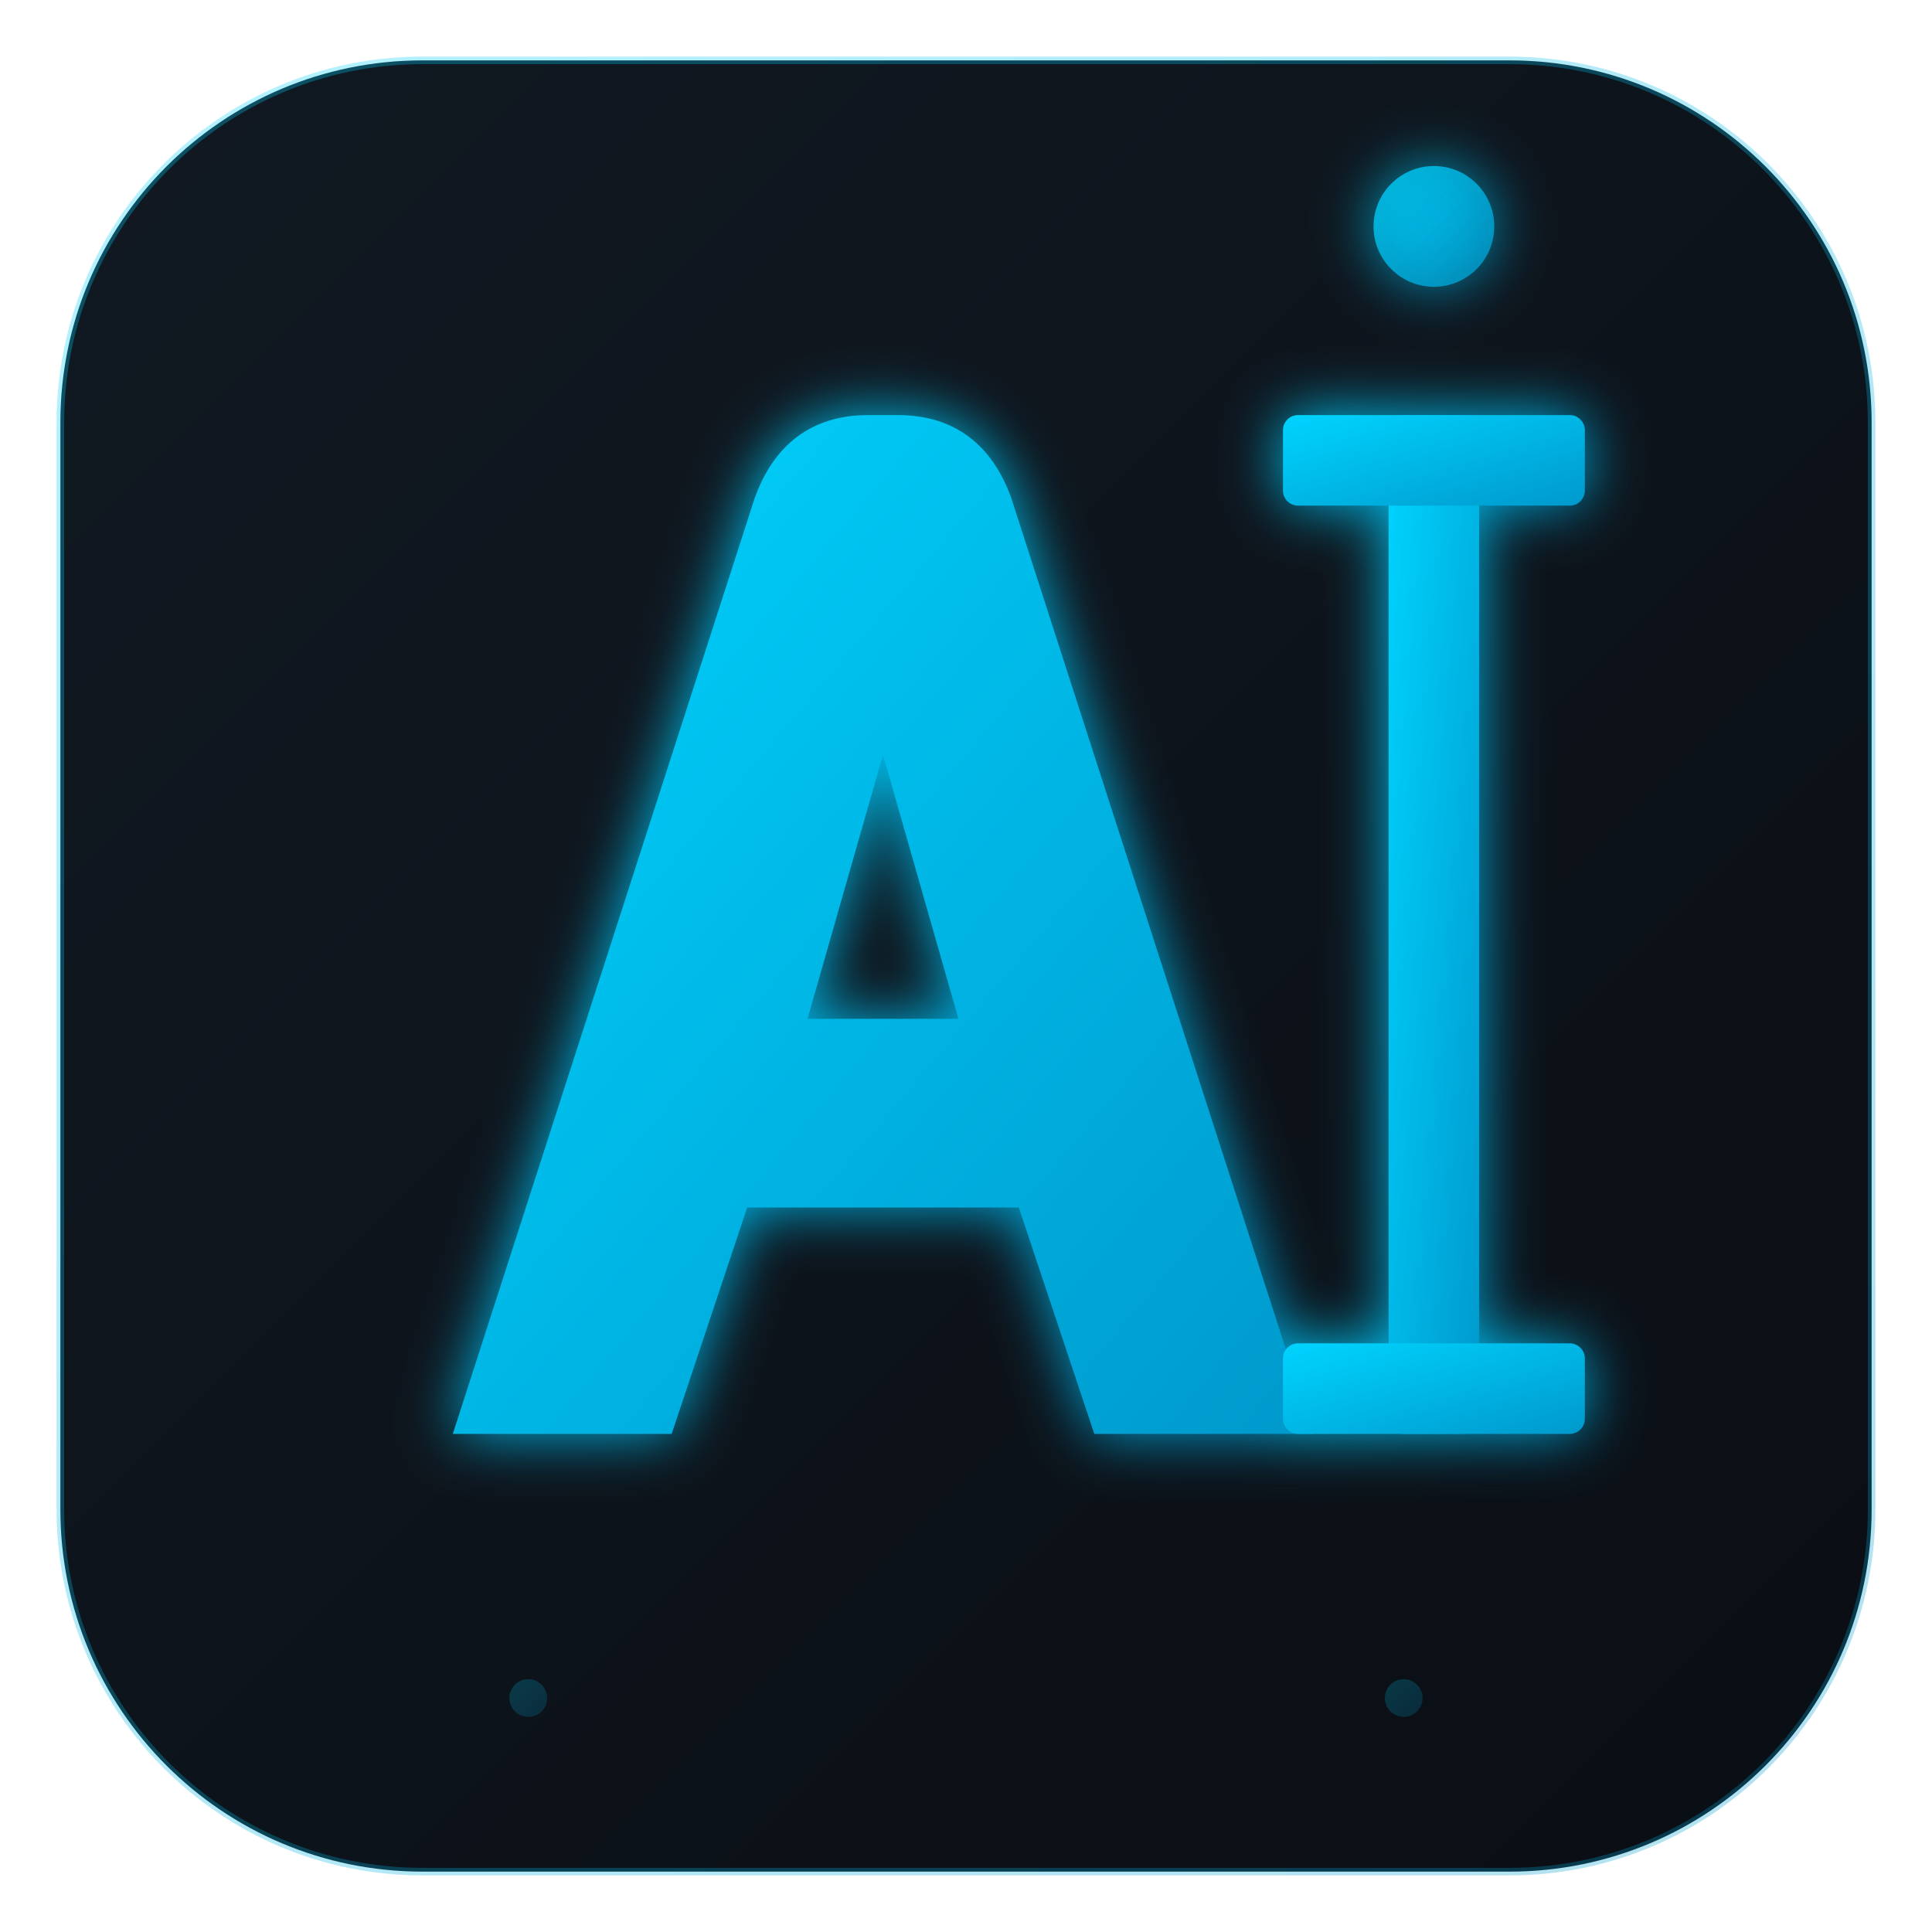
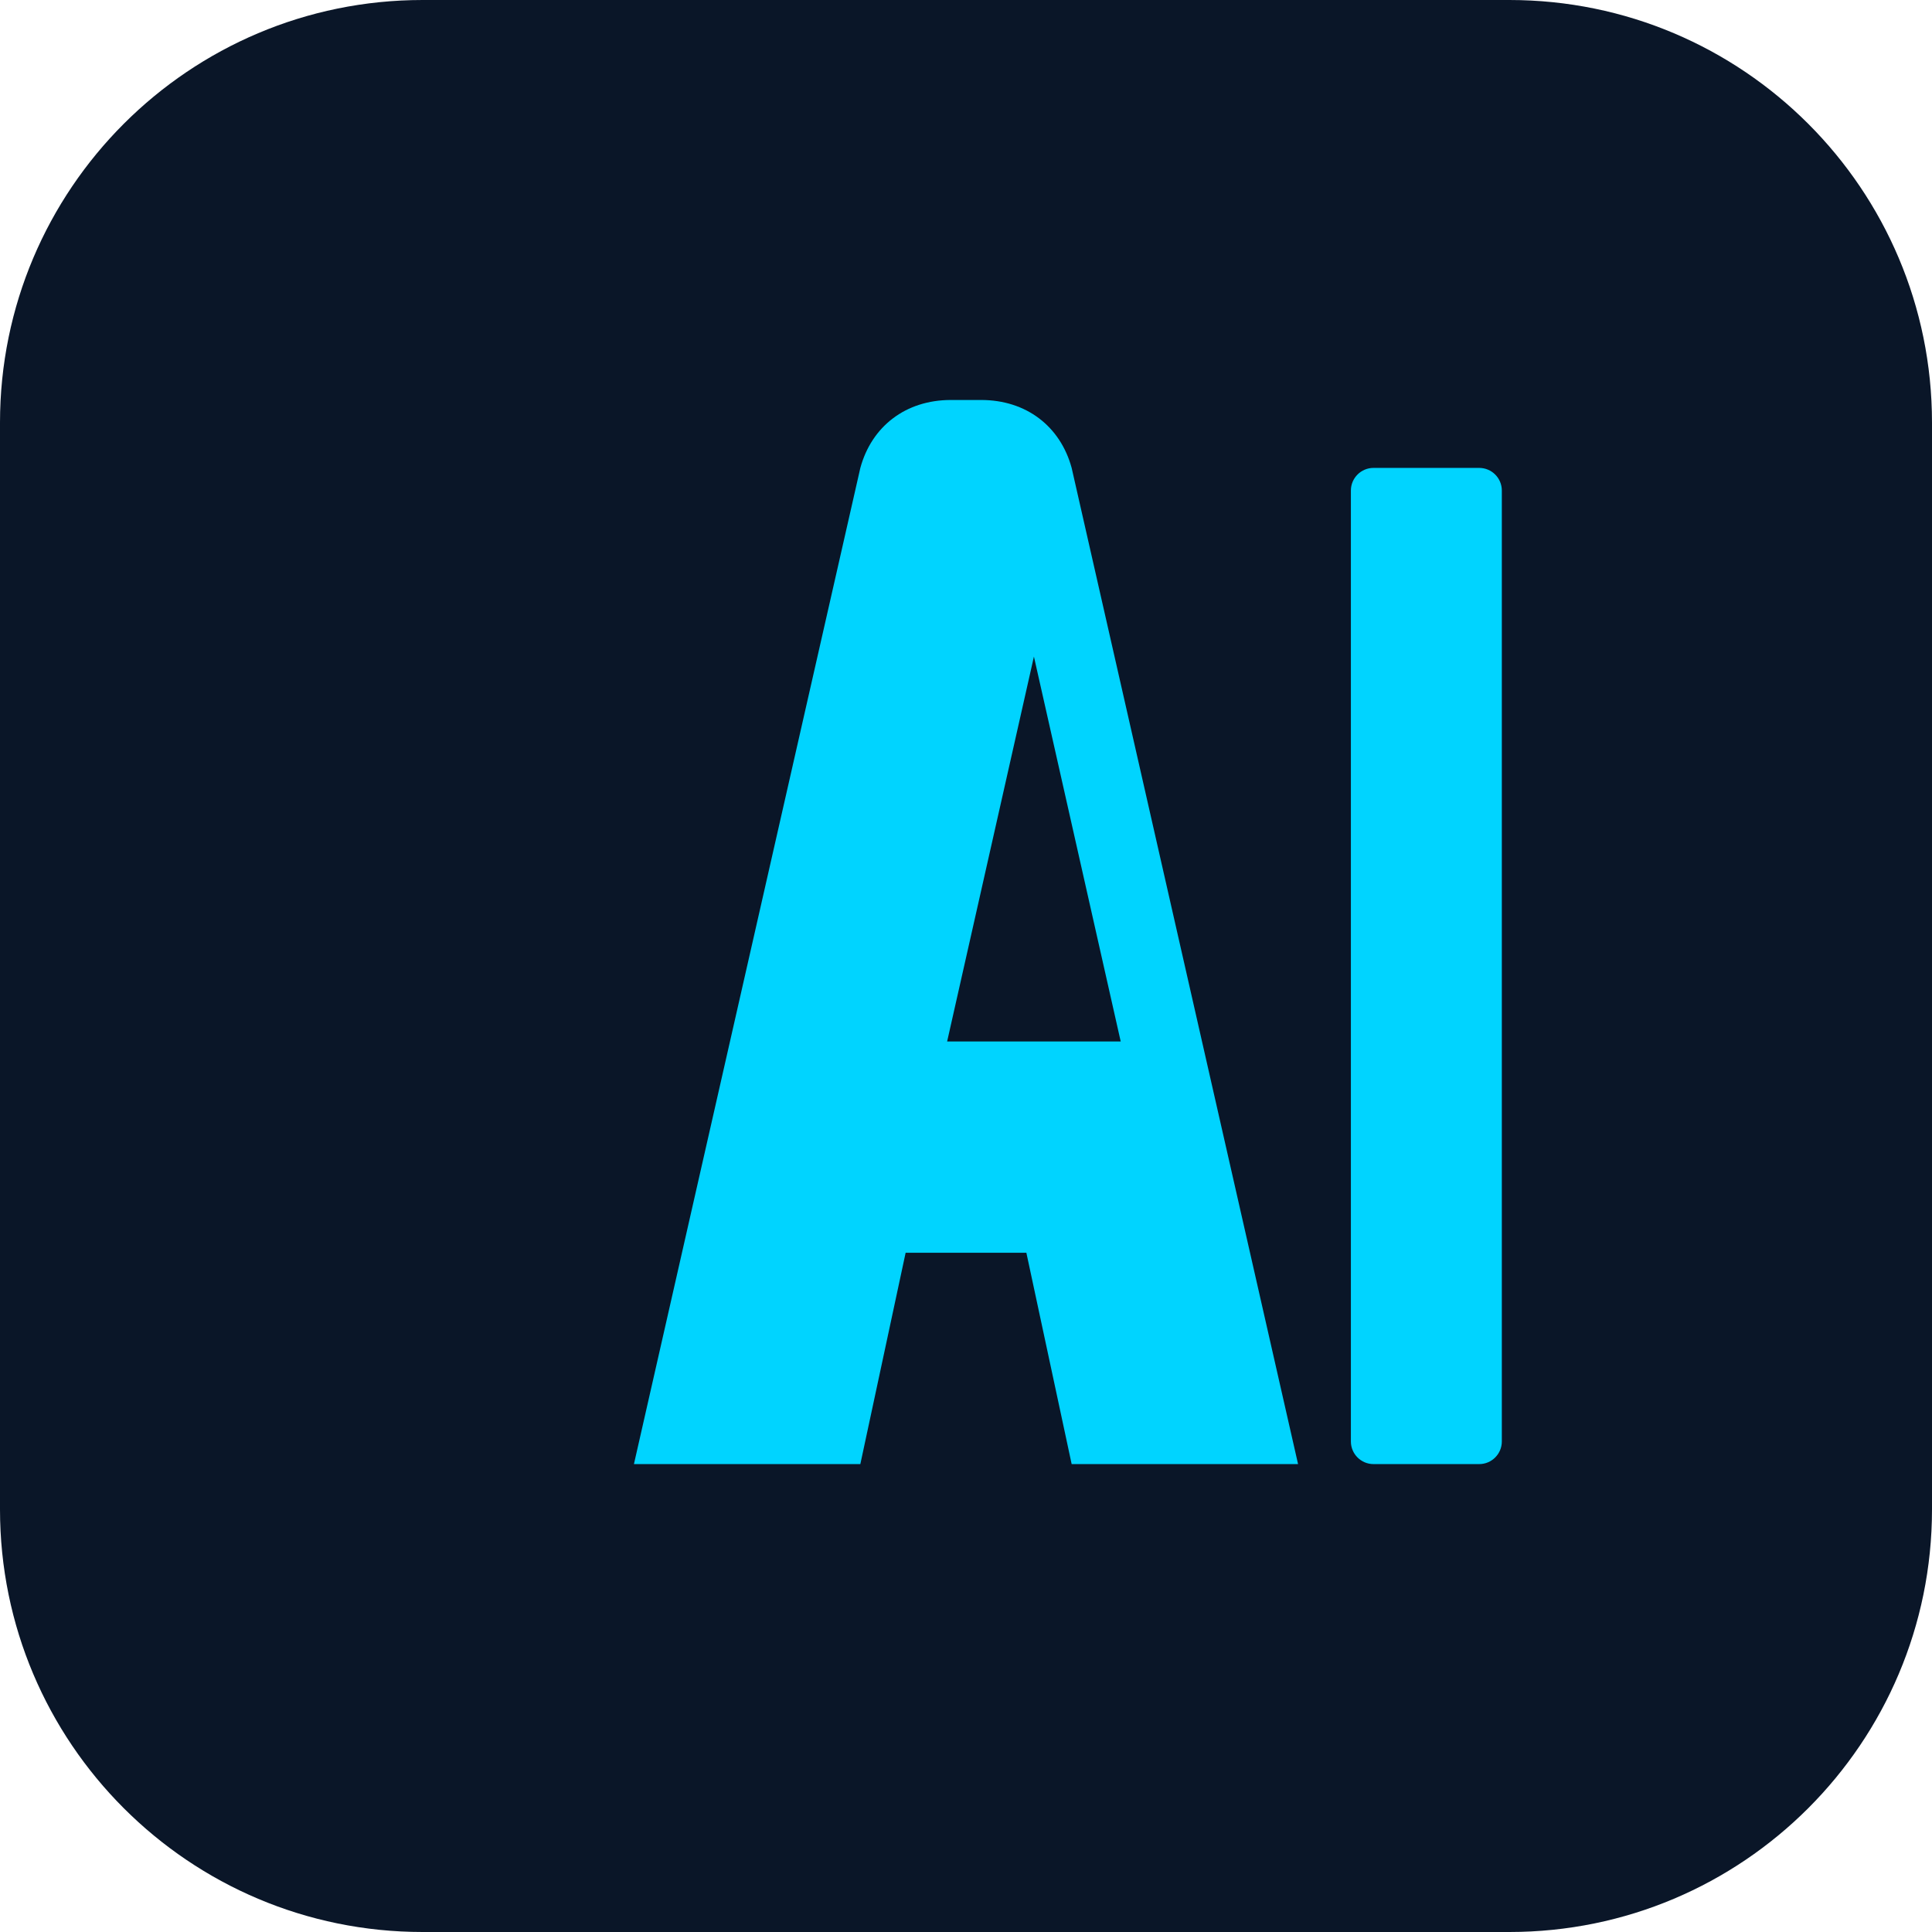
<svg xmlns="http://www.w3.org/2000/svg" viewBox="0 0 512 512">
-   <defs>
-     <linearGradient id="bgGrad" x1="0%" y1="0%" x2="100%" y2="100%">
-       <stop offset="0%" style="stop-color:#111922" />
-       <stop offset="100%" style="stop-color:#0a0e14" />
-     </linearGradient>
-     <linearGradient id="accentGrad" x1="0%" y1="0%" x2="100%" y2="100%">
-       <stop offset="0%" style="stop-color:#00d4ff" />
-       <stop offset="100%" style="stop-color:#0099cc" />
-     </linearGradient>
-     <linearGradient id="glowGrad" x1="0%" y1="0%" x2="100%" y2="100%">
-       <stop offset="0%" style="stop-color:#00d4ff;stop-opacity:0.3" />
-       <stop offset="100%" style="stop-color:#0099cc;stop-opacity:0.1" />
-     </linearGradient>
-     <filter id="glow" x="-50%" y="-50%" width="200%" height="200%">
-       <feGaussianBlur stdDeviation="8" result="blur" />
-       <feMerge>
-         <feMergeNode in="blur" />
-         <feMergeNode in="SourceGraphic" />
-       </feMerge>
-     </filter>
-   </defs>
-   <rect x="16" y="16" width="480" height="480" rx="96" ry="96" fill="url(#bgGrad)" />
-   <rect x="16" y="16" width="480" height="480" rx="96" ry="96" fill="none" stroke="url(#accentGrad)" stroke-width="2" opacity="0.3" />
-   <g filter="url(#glow)">
-     <path d="M120 380 L200 132 C205 118 215 110 230 110 L238 110 C253 110 263 118 268 132 L348 380 L290 380 L270 320 L198 320 L178 380 Z M214 270 L254 270 L234 200 Z" fill="url(#accentGrad)" />
-     <rect x="368" y="110" width="24" height="270" rx="4" fill="url(#accentGrad)" />
-     <rect x="340" y="110" width="80" height="24" rx="4" fill="url(#accentGrad)" />
-     <rect x="340" y="356" width="80" height="24" rx="4" fill="url(#accentGrad)" />
-     <circle cx="380" cy="60" r="16" fill="url(#accentGrad)" opacity="0.8" />
-   </g>
-   <g stroke="url(#accentGrad)" stroke-width="2" opacity="0.2" fill="none">
-     <line x1="80" y1="450" x2="140" y2="450" />
-     <circle cx="140" cy="450" r="4" fill="url(#accentGrad)" />
-     <line x1="432" y1="450" x2="372" y2="450" />
-     <circle cx="372" cy="450" r="4" fill="url(#accentGrad)" />
+   <rect width="512" height="512" rx="112" ry="112" fill="#0a1628" />
+   <g fill="#00d4ff">
+     <path d="M168 388 L228 124 C231 113 240 106 252 106 L260 106 C272 106 281 113 284 124 L344 388 L284 388 L272 332 L240 332 L228 388 Z M251 276 L297 276 L274 174 Z" />
+     <rect x="358" y="124" width="40" height="264" rx="6" />
  </g>
</svg>
